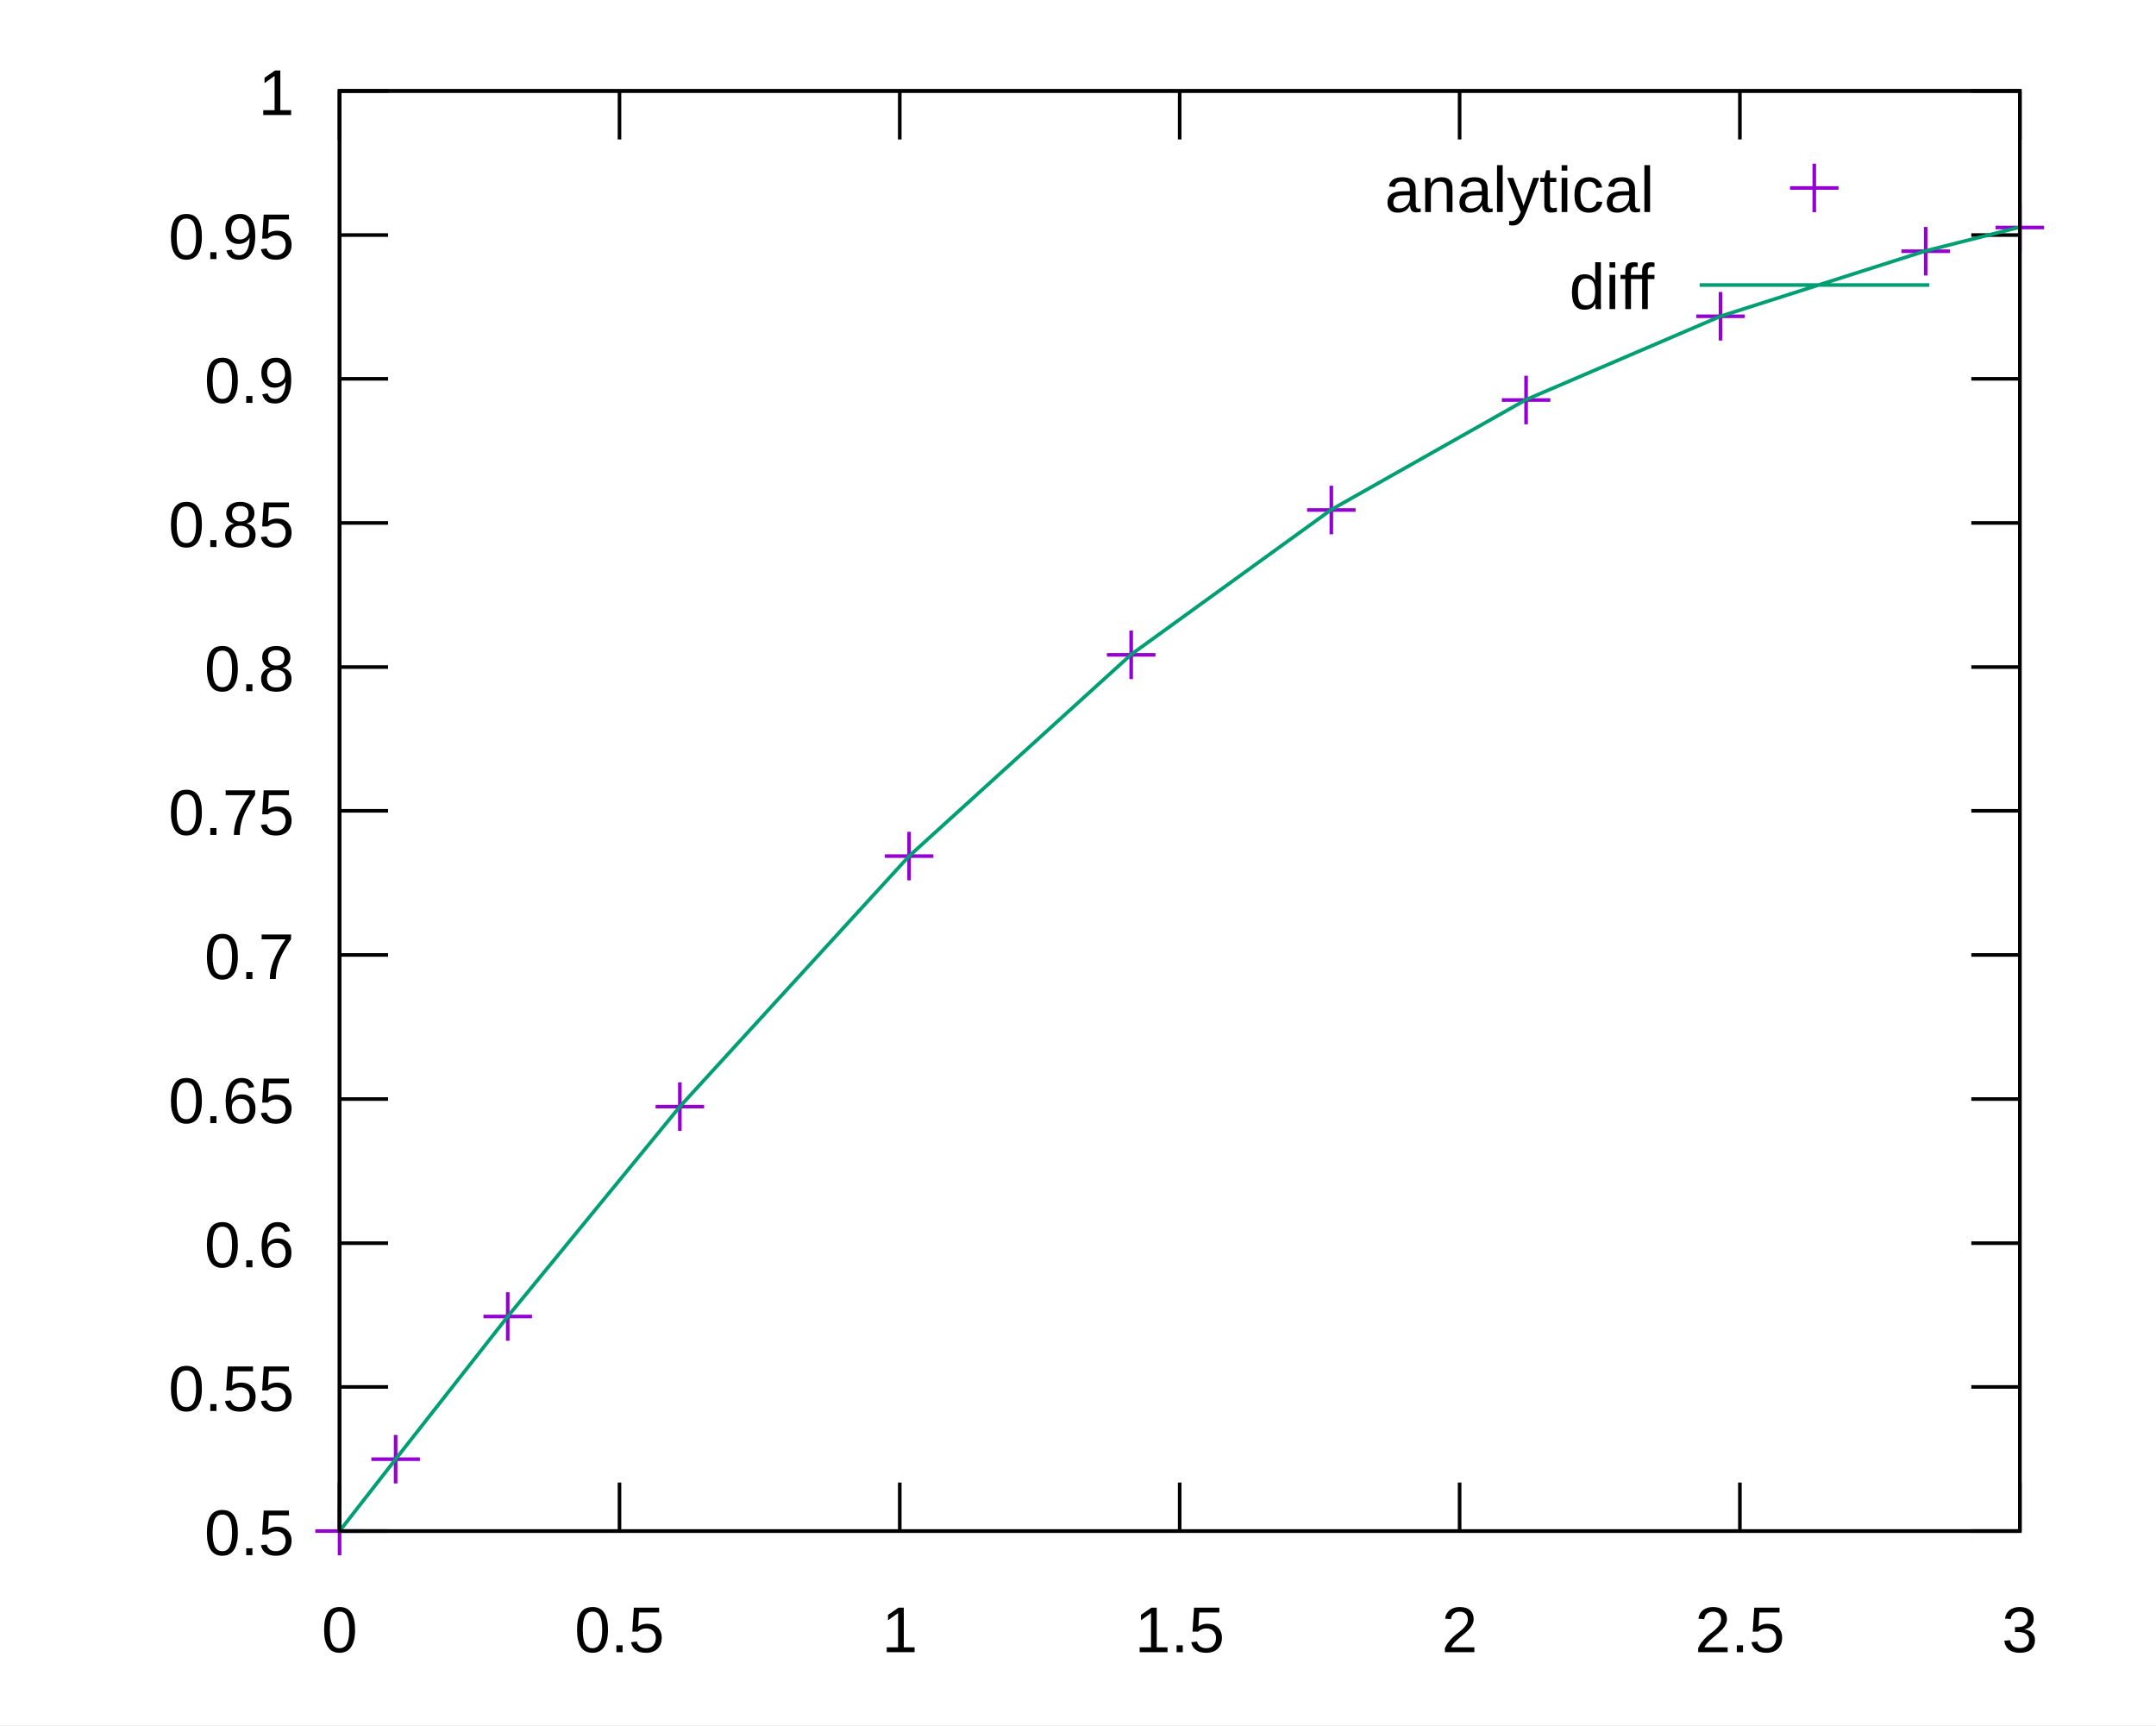
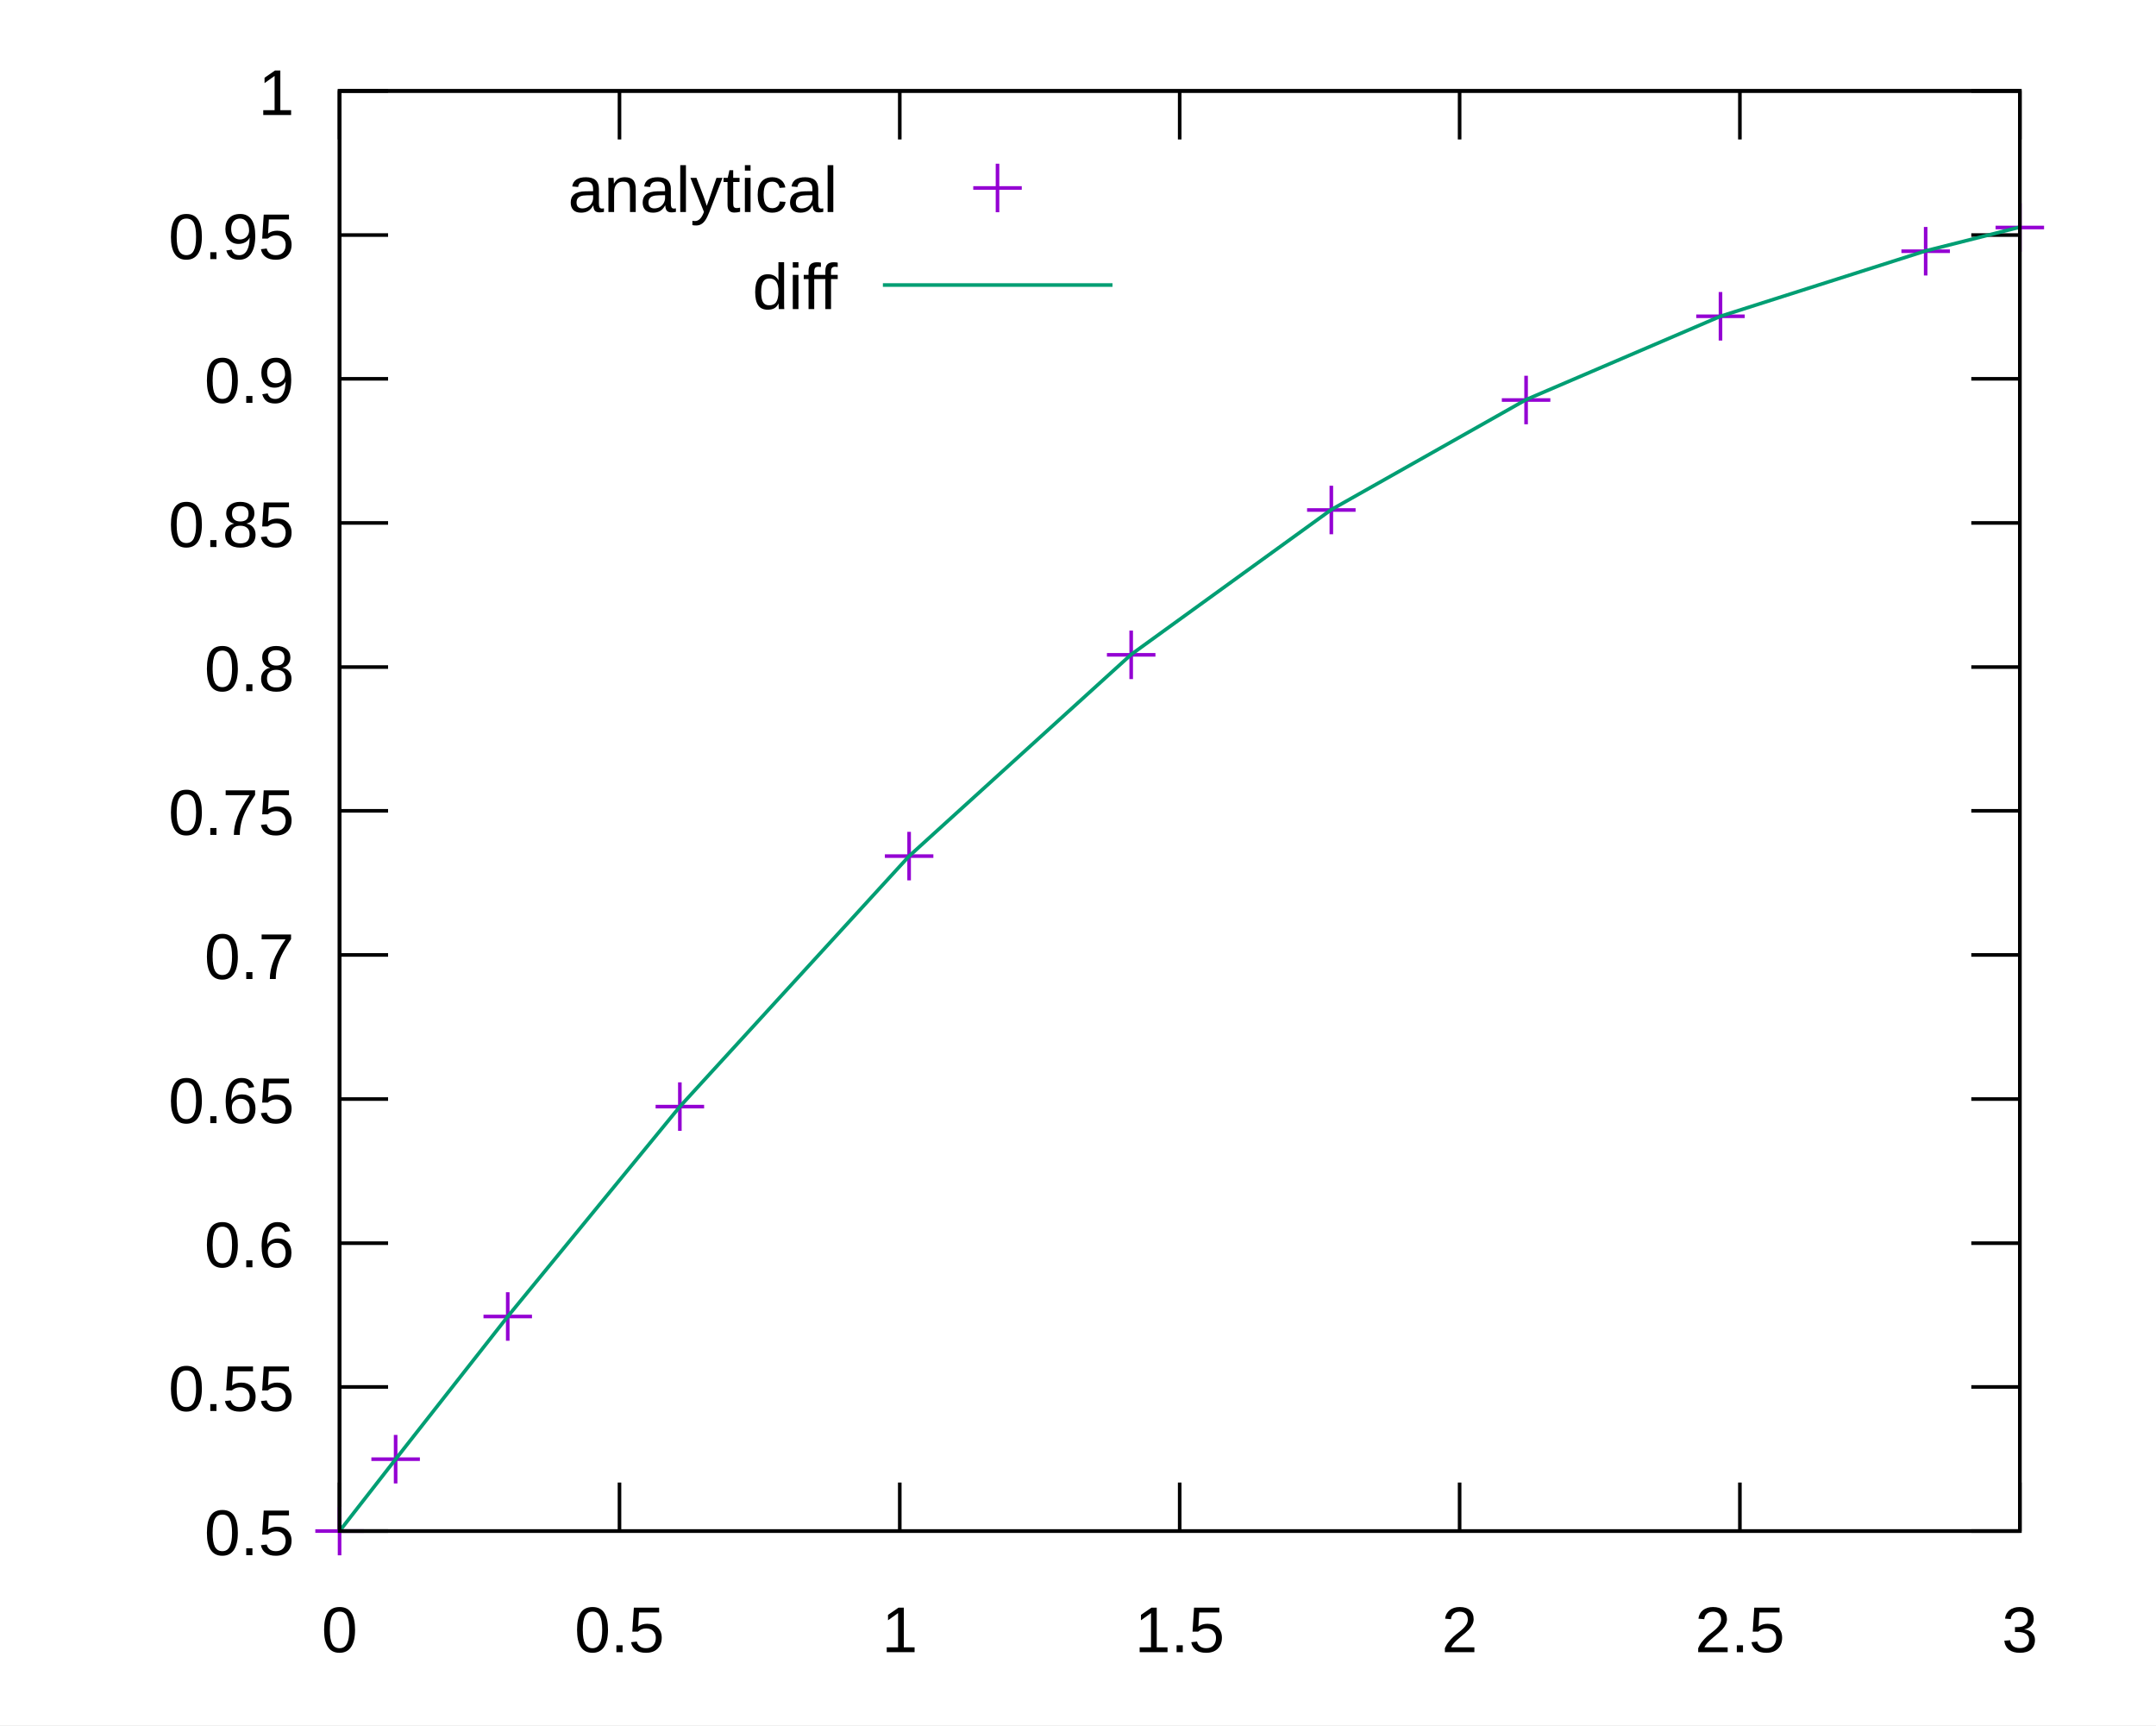
<svg xmlns="http://www.w3.org/2000/svg" xmlns:xlink="http://www.w3.org/1999/xlink" width="600" height="480" viewBox="0 0 600 480">
  <g id="gnuplot_canvas">
    <rect x="0" y="0" width="600" height="480" fill="#ffffff" />
    <defs>
      <circle id="gpDot" r="0.5" stroke-width="0.5" />
      <path id="gpPt0" stroke-width="0.148" stroke="currentColor" d="M-1,0 h2 M0,-1 v2" />
      <path id="gpPt1" stroke-width="0.148" stroke="currentColor" d="M-1,-1 L1,1 M1,-1 L-1,1" />
      <path id="gpPt2" stroke-width="0.148" stroke="currentColor" d="M-1,0 L1,0 M0,-1 L0,1 M-1,-1 L1,1 M-1,1 L1,-1" />
      <rect id="gpPt3" stroke-width="0.148" stroke="currentColor" x="-1" y="-1" width="2" height="2" />
      <rect id="gpPt4" stroke-width="0.148" stroke="currentColor" fill="currentColor" x="-1" y="-1" width="2" height="2" />
      <circle id="gpPt5" stroke-width="0.148" stroke="currentColor" cx="0" cy="0" r="1" />
      <use xlink:href="#gpPt5" id="gpPt6" fill="currentColor" stroke="none" />
      <path id="gpPt7" stroke-width="0.148" stroke="currentColor" d="M0,-1.33 L-1.33,0.67 L1.33,0.67 z" />
      <use xlink:href="#gpPt7" id="gpPt8" fill="currentColor" stroke="none" />
      <use xlink:href="#gpPt7" id="gpPt9" stroke="currentColor" transform="rotate(180)" />
      <use xlink:href="#gpPt9" id="gpPt10" fill="currentColor" stroke="none" />
      <use xlink:href="#gpPt3" id="gpPt11" stroke="currentColor" transform="rotate(45)" />
      <use xlink:href="#gpPt11" id="gpPt12" fill="currentColor" stroke="none" />
      <path id="gpPt13" stroke-width="0.148" stroke="currentColor" d="M0,1.330 L1.265,0.411 L0.782,-1.067 L-0.782,-1.076 L-1.265,0.411 z" />
      <use xlink:href="#gpPt13" id="gpPt14" fill="currentColor" stroke="none" />
      <filter id="textbox" filterUnits="objectBoundingBox" x="0" y="0" height="1" width="1">
        <feFlood flood-color="#FFFFFF" flood-opacity="1" result="bgnd" />
        <feComposite in="SourceGraphic" in2="bgnd" operator="atop" />
      </filter>
      <filter id="greybox" filterUnits="objectBoundingBox" x="0" y="0" height="1" width="1">
        <feFlood flood-color="lightgrey" flood-opacity="1" result="grey" />
        <feComposite in="SourceGraphic" in2="grey" operator="atop" />
      </filter>
    </defs>
    <g fill="none" color="#FFFFFF" stroke="currentColor" stroke-width="1.00" stroke-linecap="butt" stroke-linejoin="miter">
</g>
    <g fill="none" color="black" stroke="currentColor" stroke-width="1.00" stroke-linecap="butt" stroke-linejoin="miter">
      <path stroke="black" d="M94.5,426.0 L108.0,426.0 M562.1,426.0 L548.6,426.0  " />
      <g transform="translate(81.9,432.7)" stroke="none" fill="black" font-family="Arial" font-size="18.00" text-anchor="end">
        <text>
          <tspan font-family="Arial"> 0.5</tspan>
        </text>
      </g>
    </g>
    <g fill="none" color="black" stroke="currentColor" stroke-width="1.00" stroke-linecap="butt" stroke-linejoin="miter">
      <path stroke="black" d="M94.5,385.9 L108.0,385.9 M562.1,385.9 L548.6,385.9  " />
      <g transform="translate(81.9,392.6)" stroke="none" fill="black" font-family="Arial" font-size="18.00" text-anchor="end">
        <text>
          <tspan font-family="Arial"> 0.55</tspan>
        </text>
      </g>
    </g>
    <g fill="none" color="black" stroke="currentColor" stroke-width="1.00" stroke-linecap="butt" stroke-linejoin="miter">
      <path stroke="black" d="M94.5,345.9 L108.0,345.9 M562.1,345.9 L548.6,345.9  " />
      <g transform="translate(81.9,352.6)" stroke="none" fill="black" font-family="Arial" font-size="18.00" text-anchor="end">
        <text>
          <tspan font-family="Arial"> 0.6</tspan>
        </text>
      </g>
    </g>
    <g fill="none" color="black" stroke="currentColor" stroke-width="1.00" stroke-linecap="butt" stroke-linejoin="miter">
      <path stroke="black" d="M94.5,305.8 L108.0,305.8 M562.1,305.8 L548.6,305.8  " />
      <g transform="translate(81.9,312.5)" stroke="none" fill="black" font-family="Arial" font-size="18.00" text-anchor="end">
        <text>
          <tspan font-family="Arial"> 0.65</tspan>
        </text>
      </g>
    </g>
    <g fill="none" color="black" stroke="currentColor" stroke-width="1.00" stroke-linecap="butt" stroke-linejoin="miter">
      <path stroke="black" d="M94.5,265.7 L108.0,265.7 M562.1,265.7 L548.6,265.7  " />
      <g transform="translate(81.9,272.4)" stroke="none" fill="black" font-family="Arial" font-size="18.00" text-anchor="end">
        <text>
          <tspan font-family="Arial"> 0.7</tspan>
        </text>
      </g>
    </g>
    <g fill="none" color="black" stroke="currentColor" stroke-width="1.00" stroke-linecap="butt" stroke-linejoin="miter">
      <path stroke="black" d="M94.5,225.6 L108.0,225.6 M562.1,225.6 L548.6,225.6  " />
      <g transform="translate(81.9,232.3)" stroke="none" fill="black" font-family="Arial" font-size="18.00" text-anchor="end">
        <text>
          <tspan font-family="Arial"> 0.75</tspan>
        </text>
      </g>
    </g>
    <g fill="none" color="black" stroke="currentColor" stroke-width="1.00" stroke-linecap="butt" stroke-linejoin="miter">
      <path stroke="black" d="M94.5,185.6 L108.0,185.6 M562.1,185.6 L548.6,185.6  " />
      <g transform="translate(81.9,192.3)" stroke="none" fill="black" font-family="Arial" font-size="18.00" text-anchor="end">
        <text>
          <tspan font-family="Arial"> 0.8</tspan>
        </text>
      </g>
    </g>
    <g fill="none" color="black" stroke="currentColor" stroke-width="1.00" stroke-linecap="butt" stroke-linejoin="miter">
      <path stroke="black" d="M94.5,145.5 L108.0,145.5 M562.1,145.5 L548.6,145.5  " />
      <g transform="translate(81.9,152.2)" stroke="none" fill="black" font-family="Arial" font-size="18.00" text-anchor="end">
        <text>
          <tspan font-family="Arial"> 0.85</tspan>
        </text>
      </g>
    </g>
    <g fill="none" color="black" stroke="currentColor" stroke-width="1.00" stroke-linecap="butt" stroke-linejoin="miter">
      <path stroke="black" d="M94.5,105.4 L108.0,105.4 M562.1,105.4 L548.6,105.4  " />
      <g transform="translate(81.9,112.1)" stroke="none" fill="black" font-family="Arial" font-size="18.00" text-anchor="end">
        <text>
          <tspan font-family="Arial"> 0.9</tspan>
        </text>
      </g>
    </g>
    <g fill="none" color="black" stroke="currentColor" stroke-width="1.00" stroke-linecap="butt" stroke-linejoin="miter">
      <path stroke="black" d="M94.5,65.4 L108.0,65.4 M562.1,65.4 L548.6,65.4  " />
      <g transform="translate(81.9,72.1)" stroke="none" fill="black" font-family="Arial" font-size="18.00" text-anchor="end">
        <text>
          <tspan font-family="Arial"> 0.95</tspan>
        </text>
      </g>
    </g>
    <g fill="none" color="black" stroke="currentColor" stroke-width="1.00" stroke-linecap="butt" stroke-linejoin="miter">
      <path stroke="black" d="M94.5,25.3 L108.0,25.3 M562.1,25.3 L548.6,25.3  " />
      <g transform="translate(81.9,32.0)" stroke="none" fill="black" font-family="Arial" font-size="18.00" text-anchor="end">
        <text>
          <tspan font-family="Arial"> 1</tspan>
        </text>
      </g>
    </g>
    <g fill="none" color="black" stroke="currentColor" stroke-width="1.00" stroke-linecap="butt" stroke-linejoin="miter">
      <path stroke="black" d="M94.5,426.0 L94.5,412.5 M94.5,25.3 L94.5,38.8  " />
      <g transform="translate(94.5,459.7)" stroke="none" fill="black" font-family="Arial" font-size="18.00" text-anchor="middle">
        <text>
          <tspan font-family="Arial"> 0</tspan>
        </text>
      </g>
    </g>
    <g fill="none" color="black" stroke="currentColor" stroke-width="1.00" stroke-linecap="butt" stroke-linejoin="miter">
      <path stroke="black" d="M172.4,426.0 L172.4,412.5 M172.4,25.3 L172.4,38.8  " />
      <g transform="translate(172.4,459.7)" stroke="none" fill="black" font-family="Arial" font-size="18.00" text-anchor="middle">
        <text>
          <tspan font-family="Arial"> 0.5</tspan>
        </text>
      </g>
    </g>
    <g fill="none" color="black" stroke="currentColor" stroke-width="1.00" stroke-linecap="butt" stroke-linejoin="miter">
      <path stroke="black" d="M250.4,426.0 L250.4,412.5 M250.4,25.3 L250.4,38.8  " />
      <g transform="translate(250.4,459.7)" stroke="none" fill="black" font-family="Arial" font-size="18.00" text-anchor="middle">
        <text>
          <tspan font-family="Arial"> 1</tspan>
        </text>
      </g>
    </g>
    <g fill="none" color="black" stroke="currentColor" stroke-width="1.00" stroke-linecap="butt" stroke-linejoin="miter">
      <path stroke="black" d="M328.3,426.0 L328.3,412.5 M328.3,25.3 L328.3,38.8  " />
      <g transform="translate(328.3,459.7)" stroke="none" fill="black" font-family="Arial" font-size="18.00" text-anchor="middle">
        <text>
          <tspan font-family="Arial"> 1.5</tspan>
        </text>
      </g>
    </g>
    <g fill="none" color="black" stroke="currentColor" stroke-width="1.00" stroke-linecap="butt" stroke-linejoin="miter">
      <path stroke="black" d="M406.2,426.0 L406.2,412.5 M406.2,25.3 L406.2,38.8  " />
      <g transform="translate(406.2,459.7)" stroke="none" fill="black" font-family="Arial" font-size="18.00" text-anchor="middle">
        <text>
          <tspan font-family="Arial"> 2</tspan>
        </text>
      </g>
    </g>
    <g fill="none" color="black" stroke="currentColor" stroke-width="1.00" stroke-linecap="butt" stroke-linejoin="miter">
      <path stroke="black" d="M484.2,426.0 L484.2,412.5 M484.2,25.3 L484.2,38.8  " />
      <g transform="translate(484.2,459.7)" stroke="none" fill="black" font-family="Arial" font-size="18.00" text-anchor="middle">
        <text>
          <tspan font-family="Arial"> 2.5</tspan>
        </text>
      </g>
    </g>
    <g fill="none" color="black" stroke="currentColor" stroke-width="1.00" stroke-linecap="butt" stroke-linejoin="miter">
      <path stroke="black" d="M562.1,426.0 L562.1,412.5 M562.1,25.3 L562.1,38.8  " />
      <g transform="translate(562.1,459.7)" stroke="none" fill="black" font-family="Arial" font-size="18.00" text-anchor="middle">
        <text>
          <tspan font-family="Arial"> 3</tspan>
        </text>
      </g>
    </g>
    <g fill="none" color="black" stroke="currentColor" stroke-width="1.00" stroke-linecap="butt" stroke-linejoin="miter">
</g>
    <g fill="none" color="black" stroke="currentColor" stroke-width="1.00" stroke-linecap="butt" stroke-linejoin="miter">
      <path stroke="black" d="M94.5,25.3 L94.5,426.0 L562.1,426.0 L562.1,25.3 L94.5,25.3 Z  " />
    </g>
    <g fill="none" color="black" stroke="currentColor" stroke-width="1.00" stroke-linecap="butt" stroke-linejoin="miter">
</g>
    <g id="gnuplot_plot_1">
      <g fill="none" color="black" stroke="currentColor" stroke-width="1.00" stroke-linecap="butt" stroke-linejoin="miter">
-         <g transform="translate(460.4,59.0)" stroke="none" fill="black" font-family="Arial" font-size="18.00" text-anchor="end">
+         <g transform="translate(233.1,59.0)" stroke="none" fill="black" font-family="Arial" font-size="18.00" text-anchor="end">
          <text>
            <tspan font-family="Arial">analytical</tspan>
          </text>
        </g>
      </g>
      <g fill="none" color="black" stroke="currentColor" stroke-width="1.00" stroke-linecap="butt" stroke-linejoin="miter">
        <use xlink:href="#gpPt0" transform="translate(94.5,426.0) scale(6.75)" color="rgb(148,   0, 211)" />
        <use xlink:href="#gpPt0" transform="translate(110.1,406.0) scale(6.75)" color="rgb(148,   0, 211)" />
        <use xlink:href="#gpPt0" transform="translate(141.3,366.3) scale(6.75)" color="rgb(148,   0, 211)" />
        <use xlink:href="#gpPt0" transform="translate(189.2,307.9) scale(6.75)" color="rgb(148,   0, 211)" />
        <use xlink:href="#gpPt0" transform="translate(253.0,238.2) scale(6.75)" color="rgb(148,   0, 211)" />
        <use xlink:href="#gpPt0" transform="translate(314.8,182.2) scale(6.75)" color="rgb(148,   0, 211)" />
        <use xlink:href="#gpPt0" transform="translate(370.5,141.9) scale(6.75)" color="rgb(148,   0, 211)" />
        <use xlink:href="#gpPt0" transform="translate(424.7,111.3) scale(6.75)" color="rgb(148,   0, 211)" />
        <use xlink:href="#gpPt0" transform="translate(478.8,88.0) scale(6.75)" color="rgb(148,   0, 211)" />
        <use xlink:href="#gpPt0" transform="translate(535.9,69.9) scale(6.75)" color="rgb(148,   0, 211)" />
        <use xlink:href="#gpPt0" transform="translate(562.1,63.3) scale(6.75)" color="rgb(148,   0, 211)" />
-         <use xlink:href="#gpPt0" transform="translate(504.9,52.3) scale(6.75)" color="rgb(148,   0, 211)" />
+         <use xlink:href="#gpPt0" transform="translate(277.6,52.3) scale(6.75)" color="rgb(148,   0, 211)" />
      </g>
    </g>
    <g id="gnuplot_plot_2">
      <g fill="none" color="black" stroke="currentColor" stroke-width="1.00" stroke-linecap="butt" stroke-linejoin="miter">
-         <g transform="translate(460.4,86.0)" stroke="none" fill="black" font-family="Arial" font-size="18.00" text-anchor="end">
+         <g transform="translate(233.1,86.0)" stroke="none" fill="black" font-family="Arial" font-size="18.00" text-anchor="end">
          <text>
            <tspan font-family="Arial">diff</tspan>
          </text>
        </g>
      </g>
      <g fill="none" color="black" stroke="currentColor" stroke-width="1.00" stroke-linecap="butt" stroke-linejoin="miter">
-         <path stroke="rgb(  0, 158, 115)" d="M473.0,79.3 L536.9,79.3 M94.5,426.0 L110.1,406.0 L141.3,366.3 L189.2,307.9 L253.0,238.2 L314.8,182.1   L370.5,141.8 L424.7,111.2 L478.8,88.0 L535.9,69.8 L562.1,63.2  " />
+         <path stroke="rgb(  0, 158, 115)" d="M245.7,79.3 L309.6,79.3 M94.5,426.0 L110.1,406.0 L141.3,366.3 L189.2,307.9 L253.0,238.2 L314.8,182.1   L370.5,141.8 L424.7,111.2 L478.8,88.0 L535.9,69.8 L562.1,63.2  " />
      </g>
    </g>
    <g fill="none" color="#FFFFFF" stroke="rgb(  0, 158, 115)" stroke-width="2.00" stroke-linecap="butt" stroke-linejoin="miter">
</g>
    <g fill="none" color="black" stroke="currentColor" stroke-width="2.00" stroke-linecap="butt" stroke-linejoin="miter">
</g>
    <g fill="none" color="black" stroke="black" stroke-width="1.00" stroke-linecap="butt" stroke-linejoin="miter">
</g>
    <g fill="none" color="black" stroke="currentColor" stroke-width="1.00" stroke-linecap="butt" stroke-linejoin="miter">
      <path stroke="black" d="M94.5,25.3 L94.5,426.0 L562.1,426.0 L562.1,25.3 L94.5,25.3 Z  " />
    </g>
    <g fill="none" color="black" stroke="currentColor" stroke-width="1.00" stroke-linecap="butt" stroke-linejoin="miter">
</g>
  </g>
</svg>
